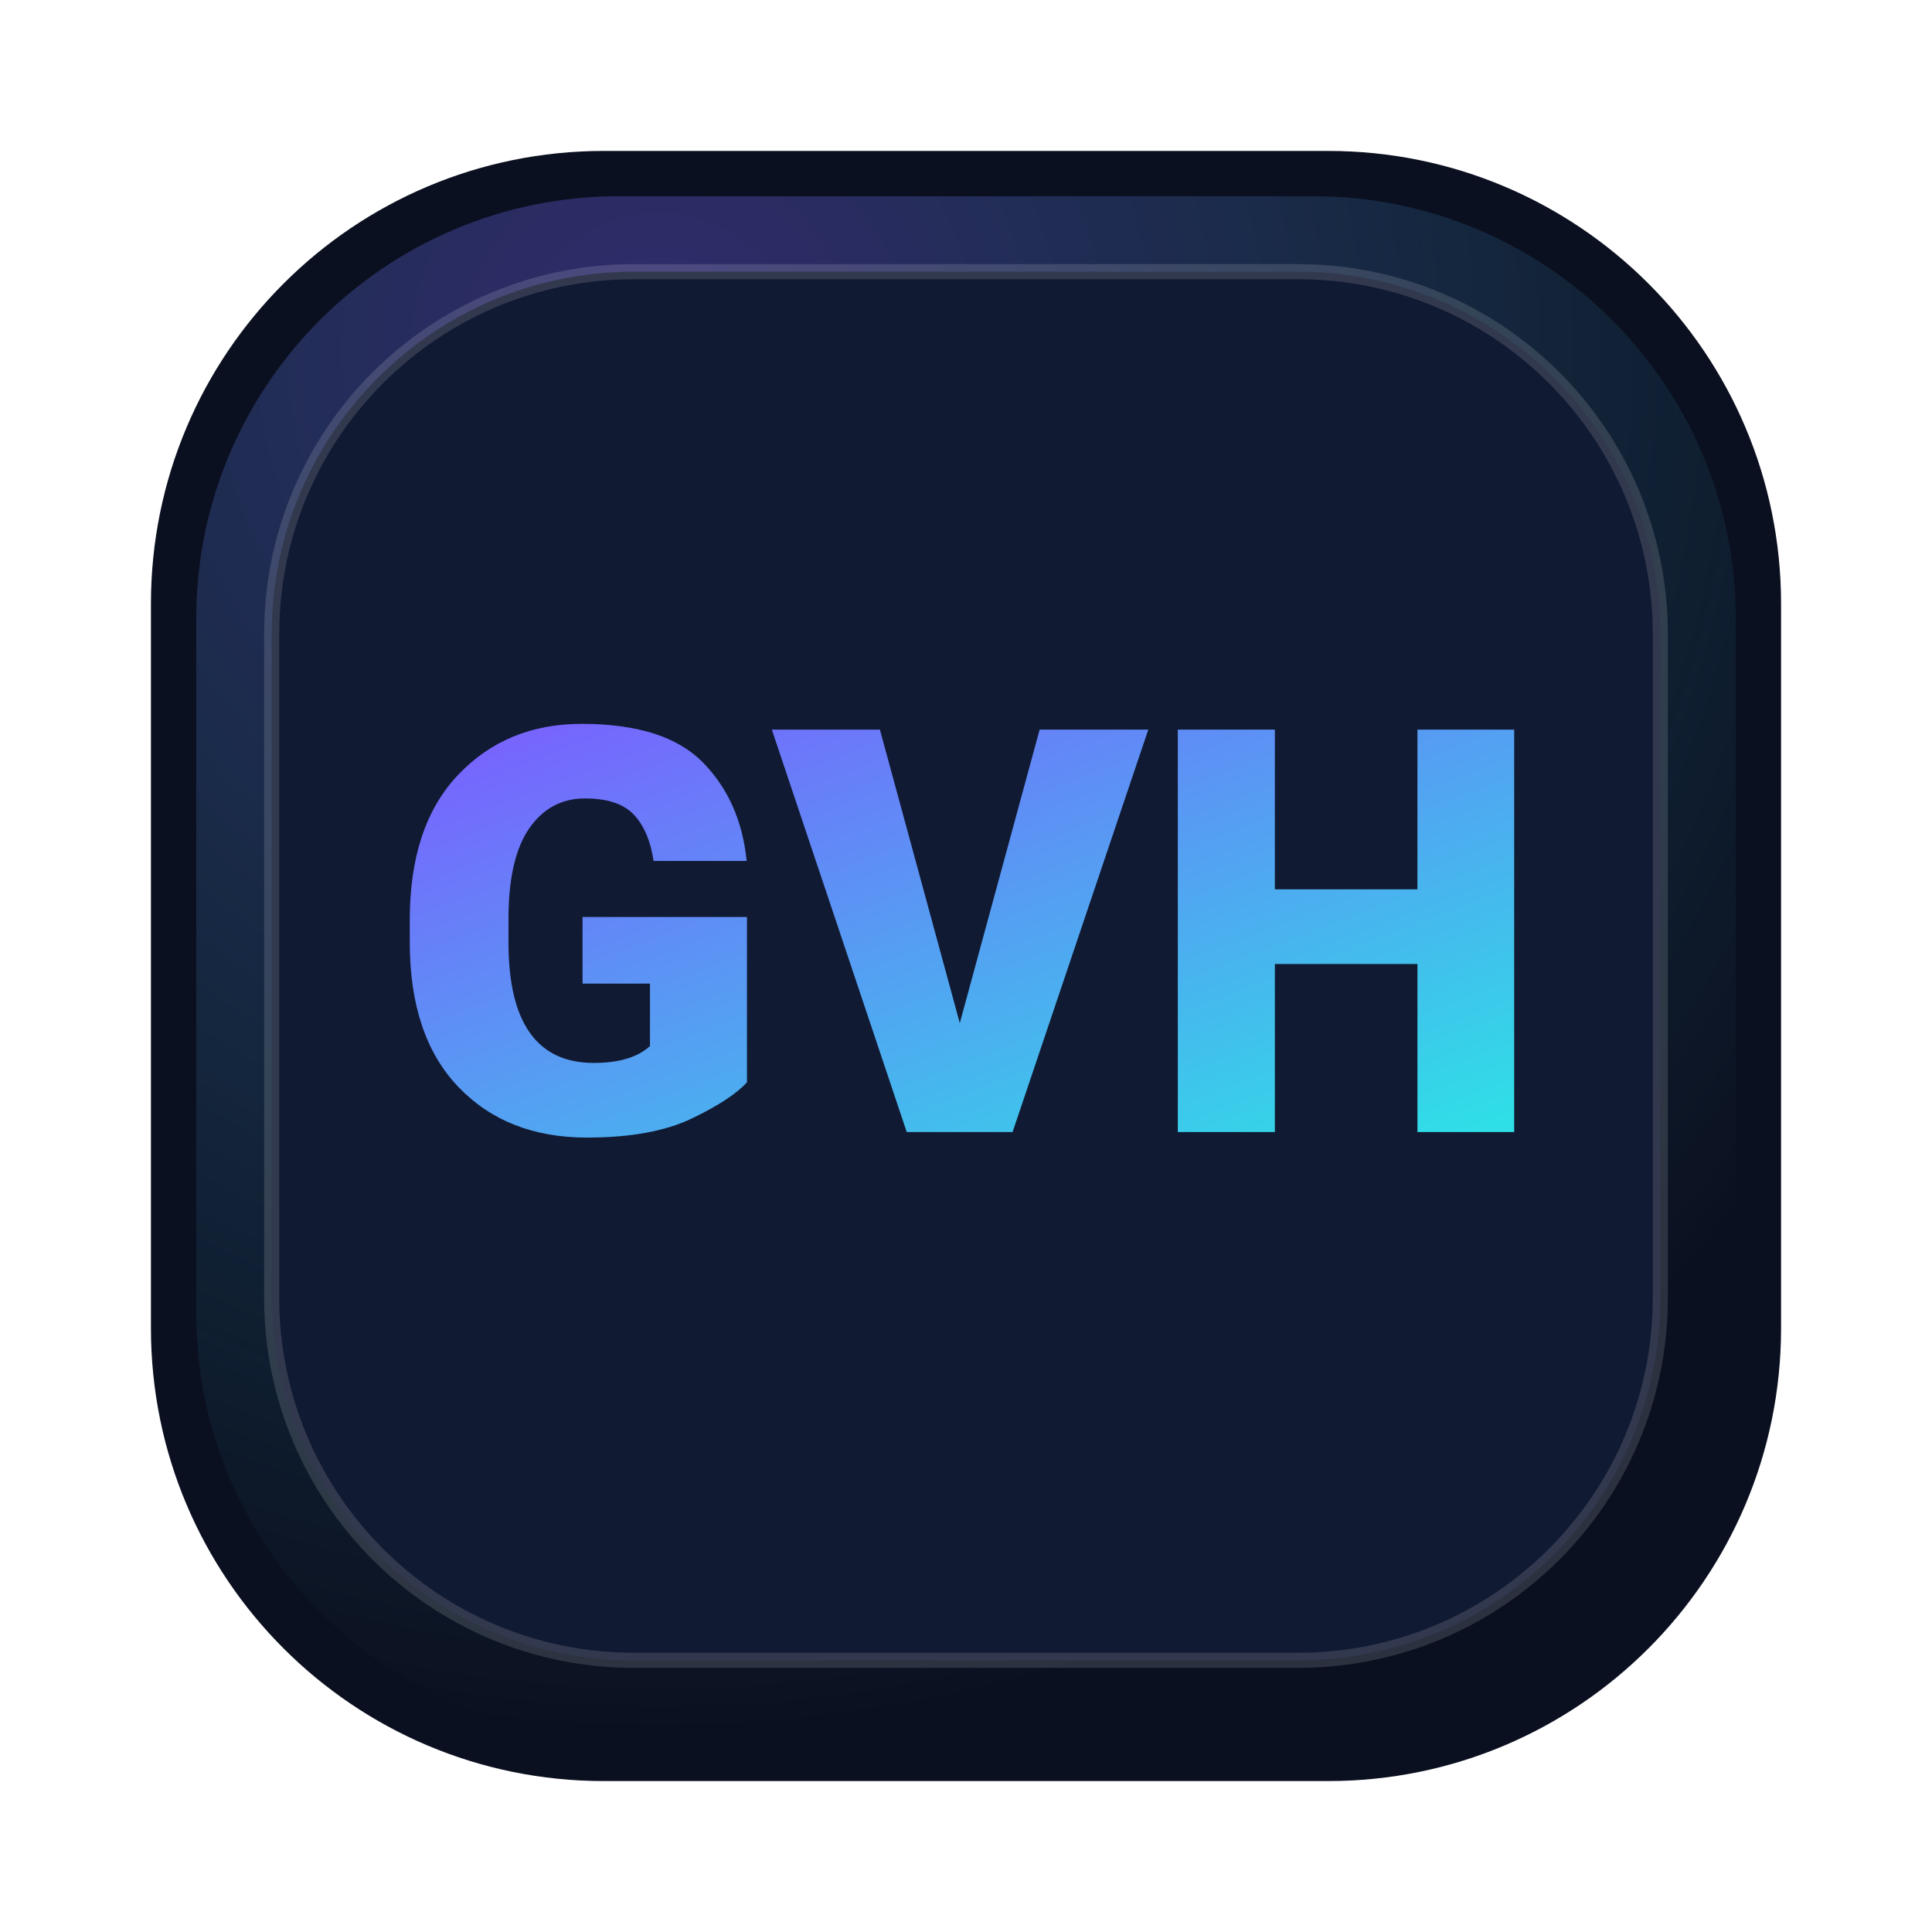
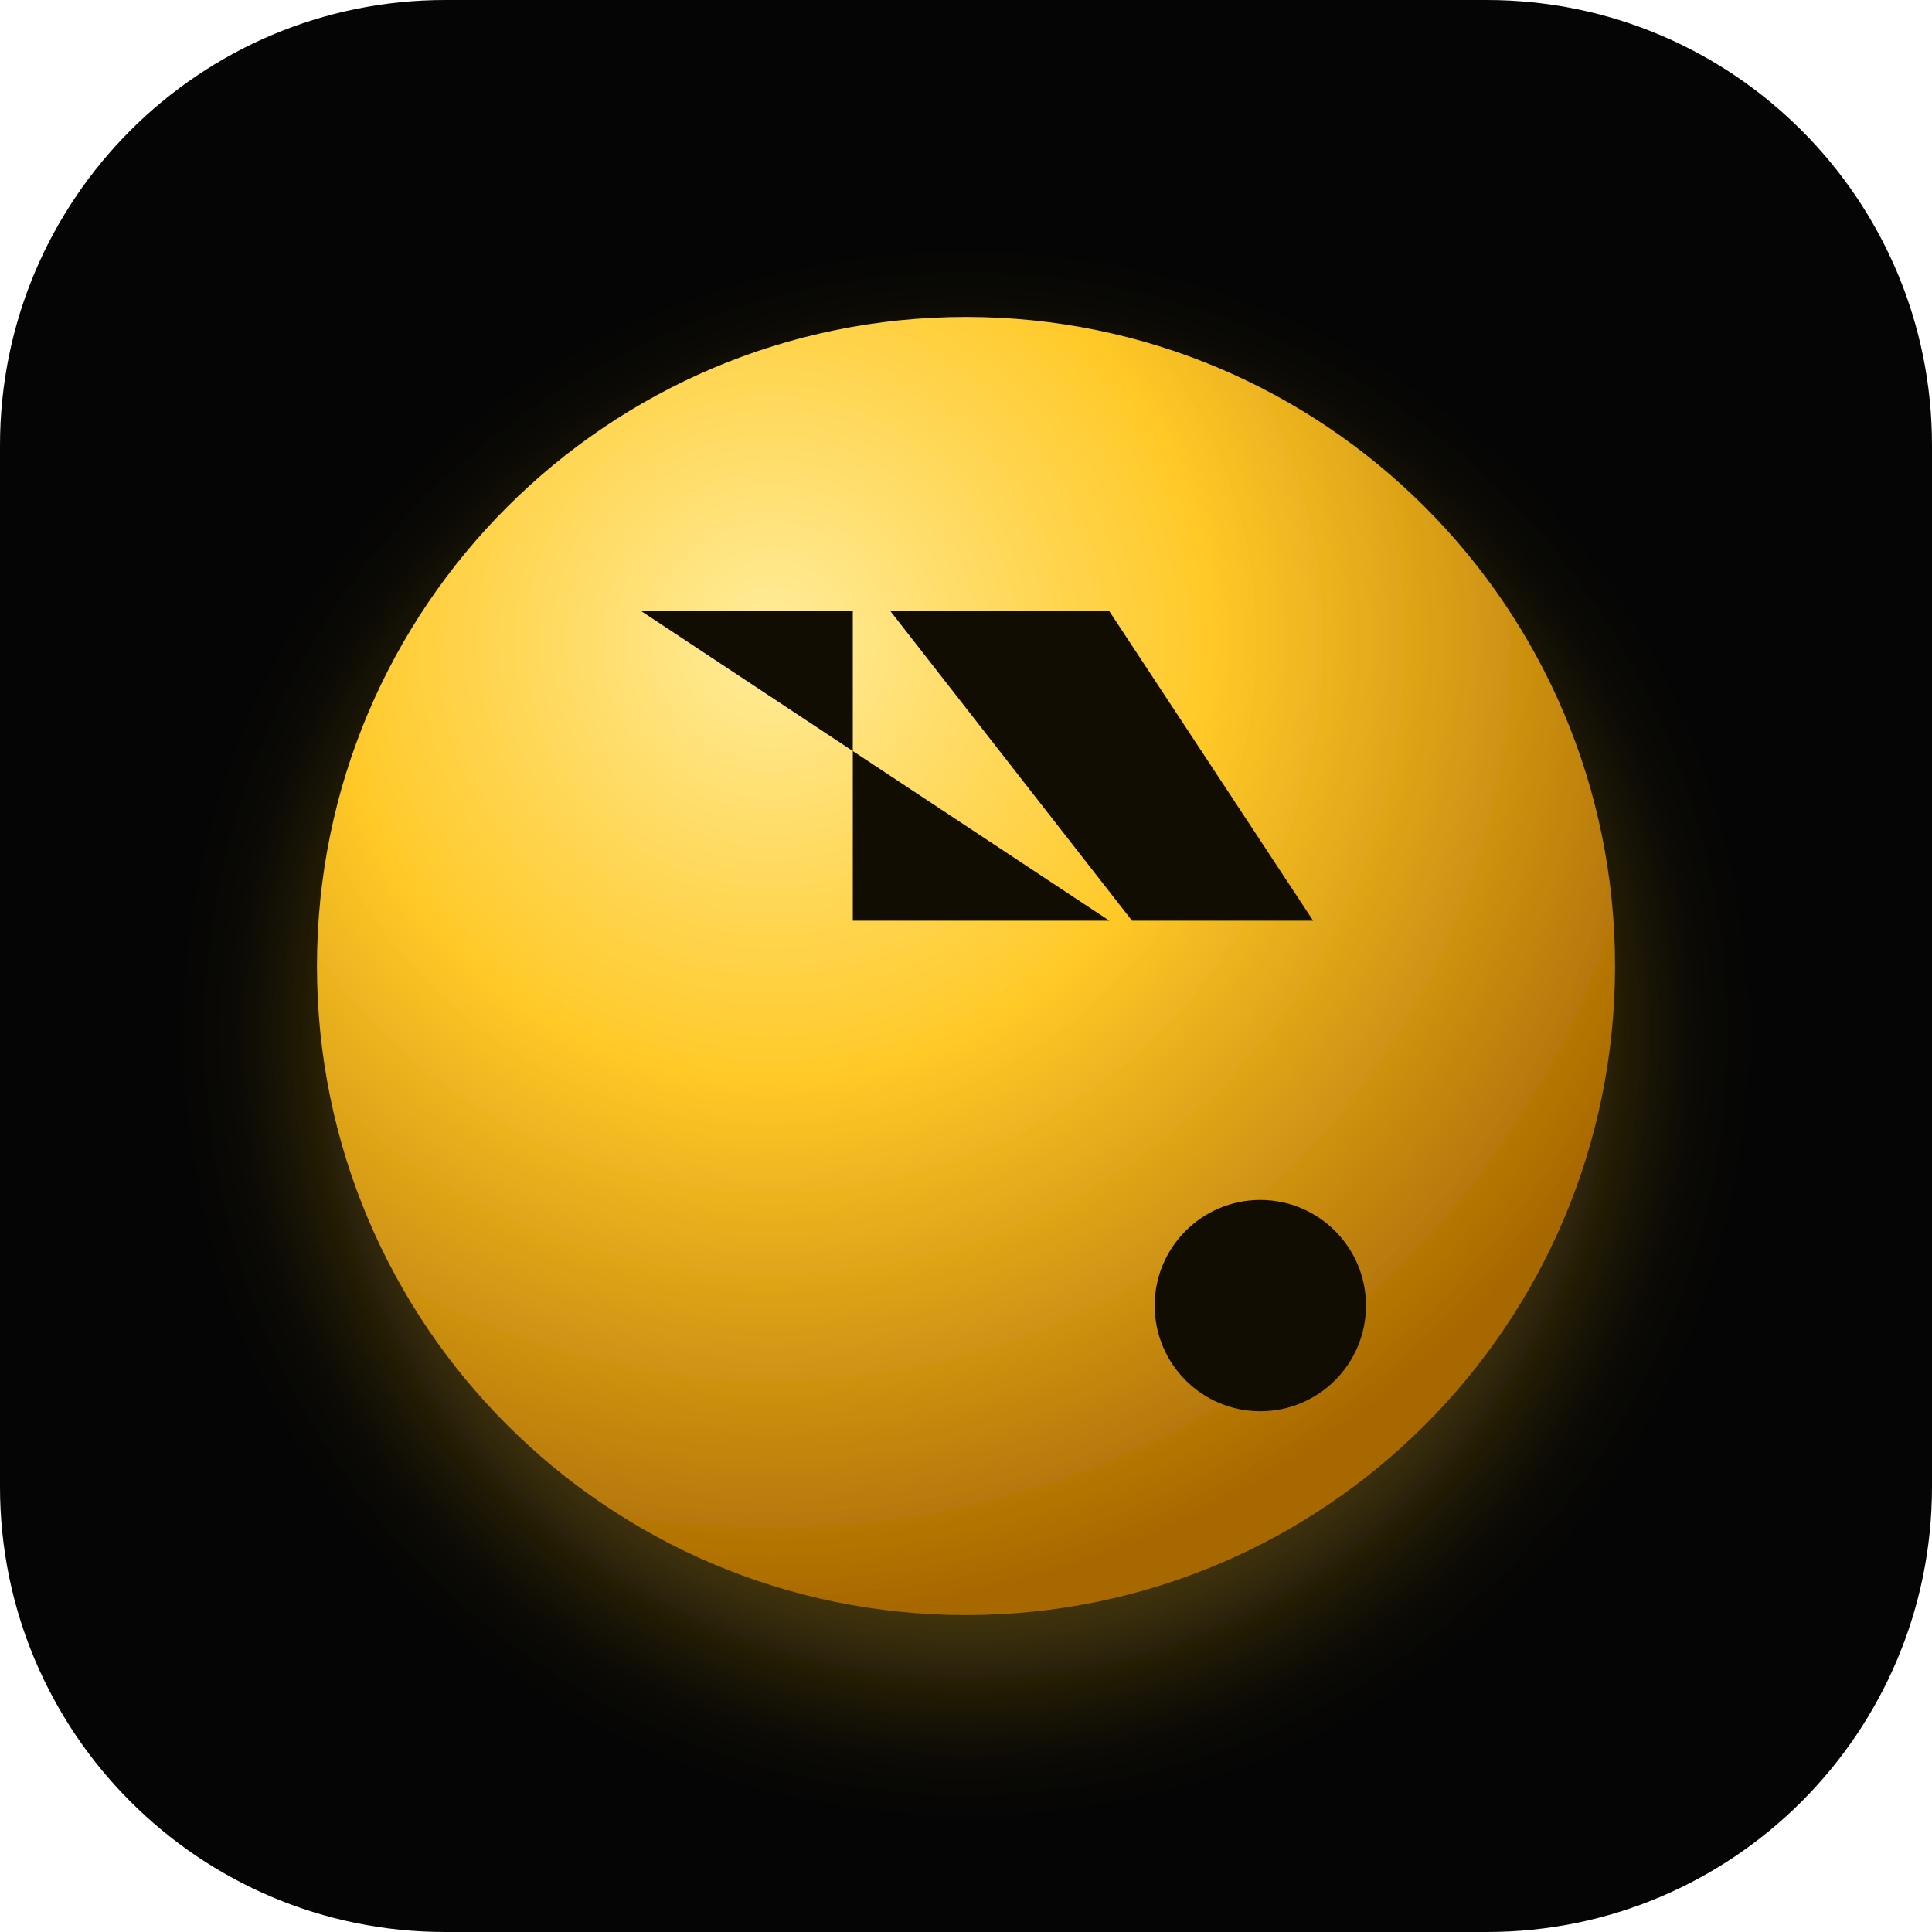
- <svg xmlns="http://www.w3.org/2000/svg" width="512" height="512" viewBox="0 0 512 512">
+ <svg xmlns="http://www.w3.org/2000/svg" viewBox="0 0 512 512" width="512" height="512">
  <defs>
-     <linearGradient id="g" x1="0" y1="0" x2="1" y2="1">
-       <stop offset="0" stop-color="#7c5cff" />
-       <stop offset="1" stop-color="#2de2e6" />
-     </linearGradient>
-     <radialGradient id="r" cx="30%" cy="10%" r="90%">
-       <stop offset="0" stop-color="rgba(124,92,255,0.35)" />
-       <stop offset="1" stop-color="rgba(45,226,230,0)" />
+     <radialGradient id="g" cx="35%" cy="25%" r="75%">
+       <stop offset="0" stop-color="#ffec9b" />
+       <stop offset="0.45" stop-color="#ffc928" />
+       <stop offset="1" stop-color="#a86800" />
    </radialGradient>
+     <filter id="s" x="-20%" y="-20%" width="140%" height="140%">
+       <feDropShadow dx="0" dy="18" stdDeviation="18" flood-color="#ffc928" flood-opacity="0.28" />
+     </filter>
  </defs>
-   <rect x="40" y="40" width="432" height="432" rx="120" fill="#0b1020" />
-   <rect x="52" y="52" width="408" height="408" rx="112" fill="url(#r)" />
-   <rect x="72" y="72" width="368" height="368" rx="96" fill="#111a33" stroke="rgba(255,255,255,0.14)" stroke-width="4" />
-   <text x="256" y="300" text-anchor="middle" font-size="150" font-family="system-ui,Segoe UI,Roboto,Arial" font-weight="800" fill="url(#g)">GVH</text>
+   <rect width="512" height="512" rx="118" fill="#050505" />
+   <circle cx="256" cy="256" r="172" fill="url(#g)" filter="url(#s)" />
+   <path d="M 170 162 L 226 162 L 226 244 L 300 244 L 236 162 L 294 162 L 348 244 L 294 244 Z" fill="#120d02" />
+   <circle cx="334" cy="346" r="28" fill="#120d02" />
</svg>
